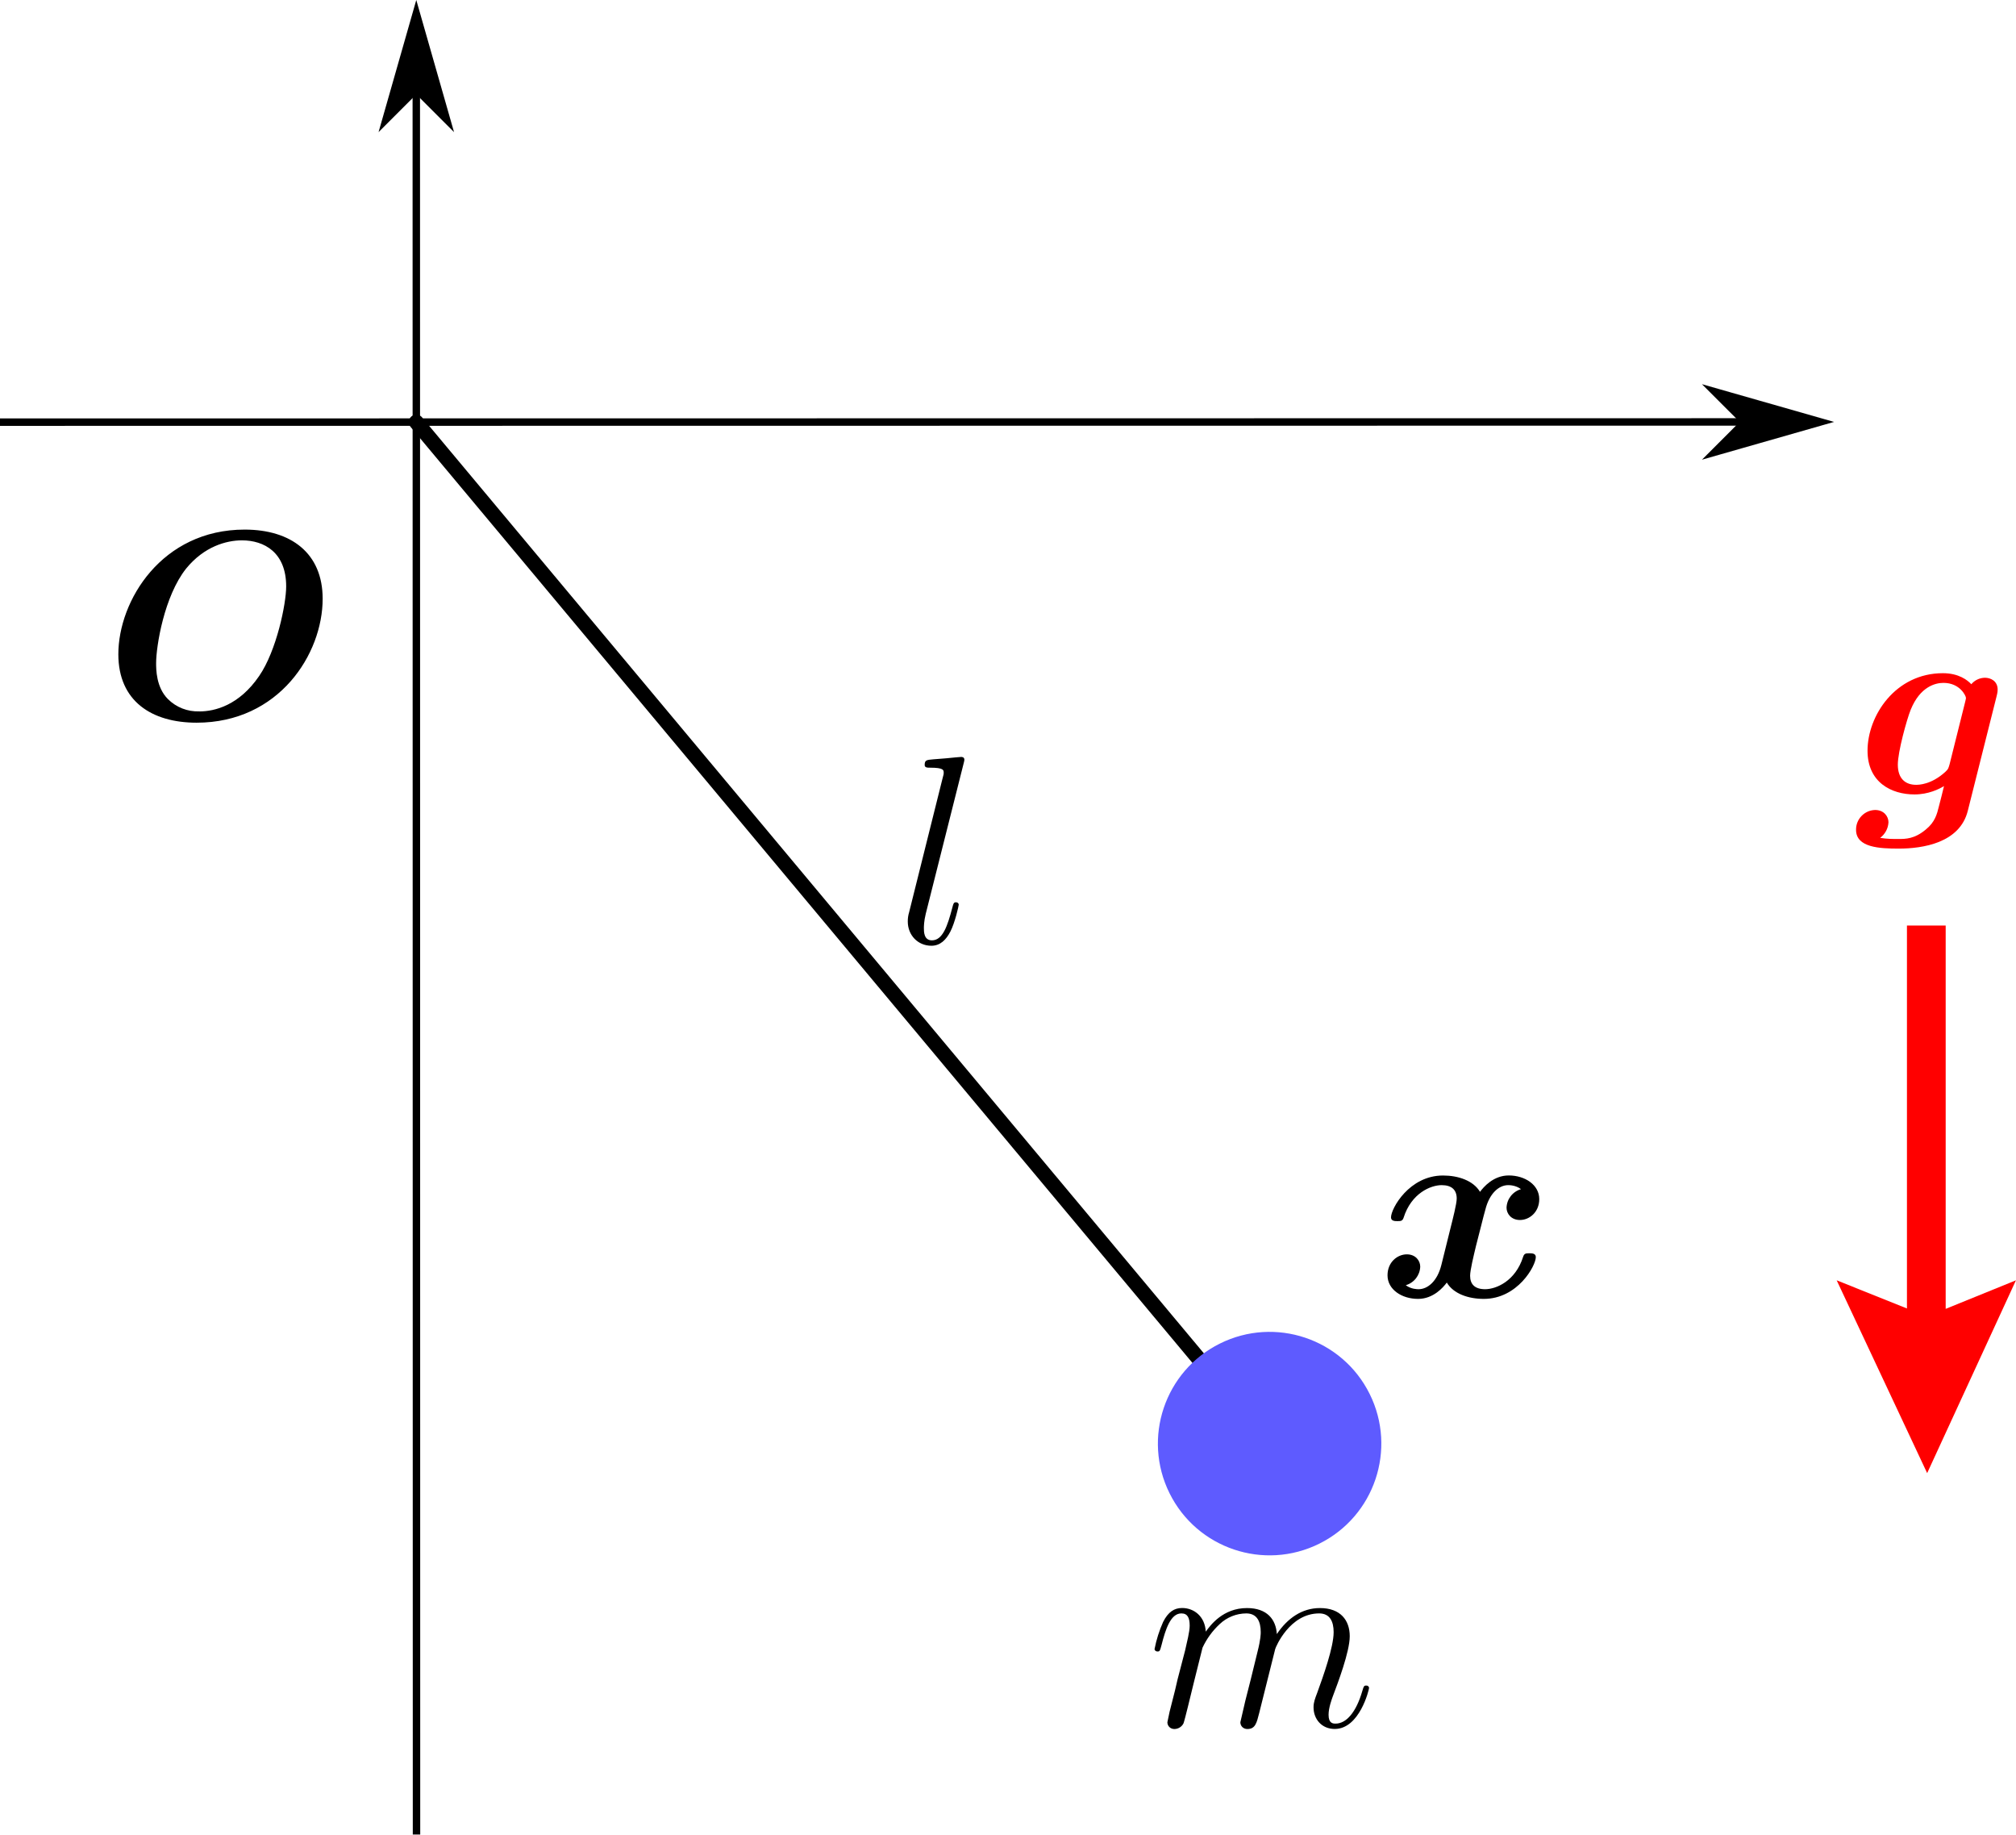
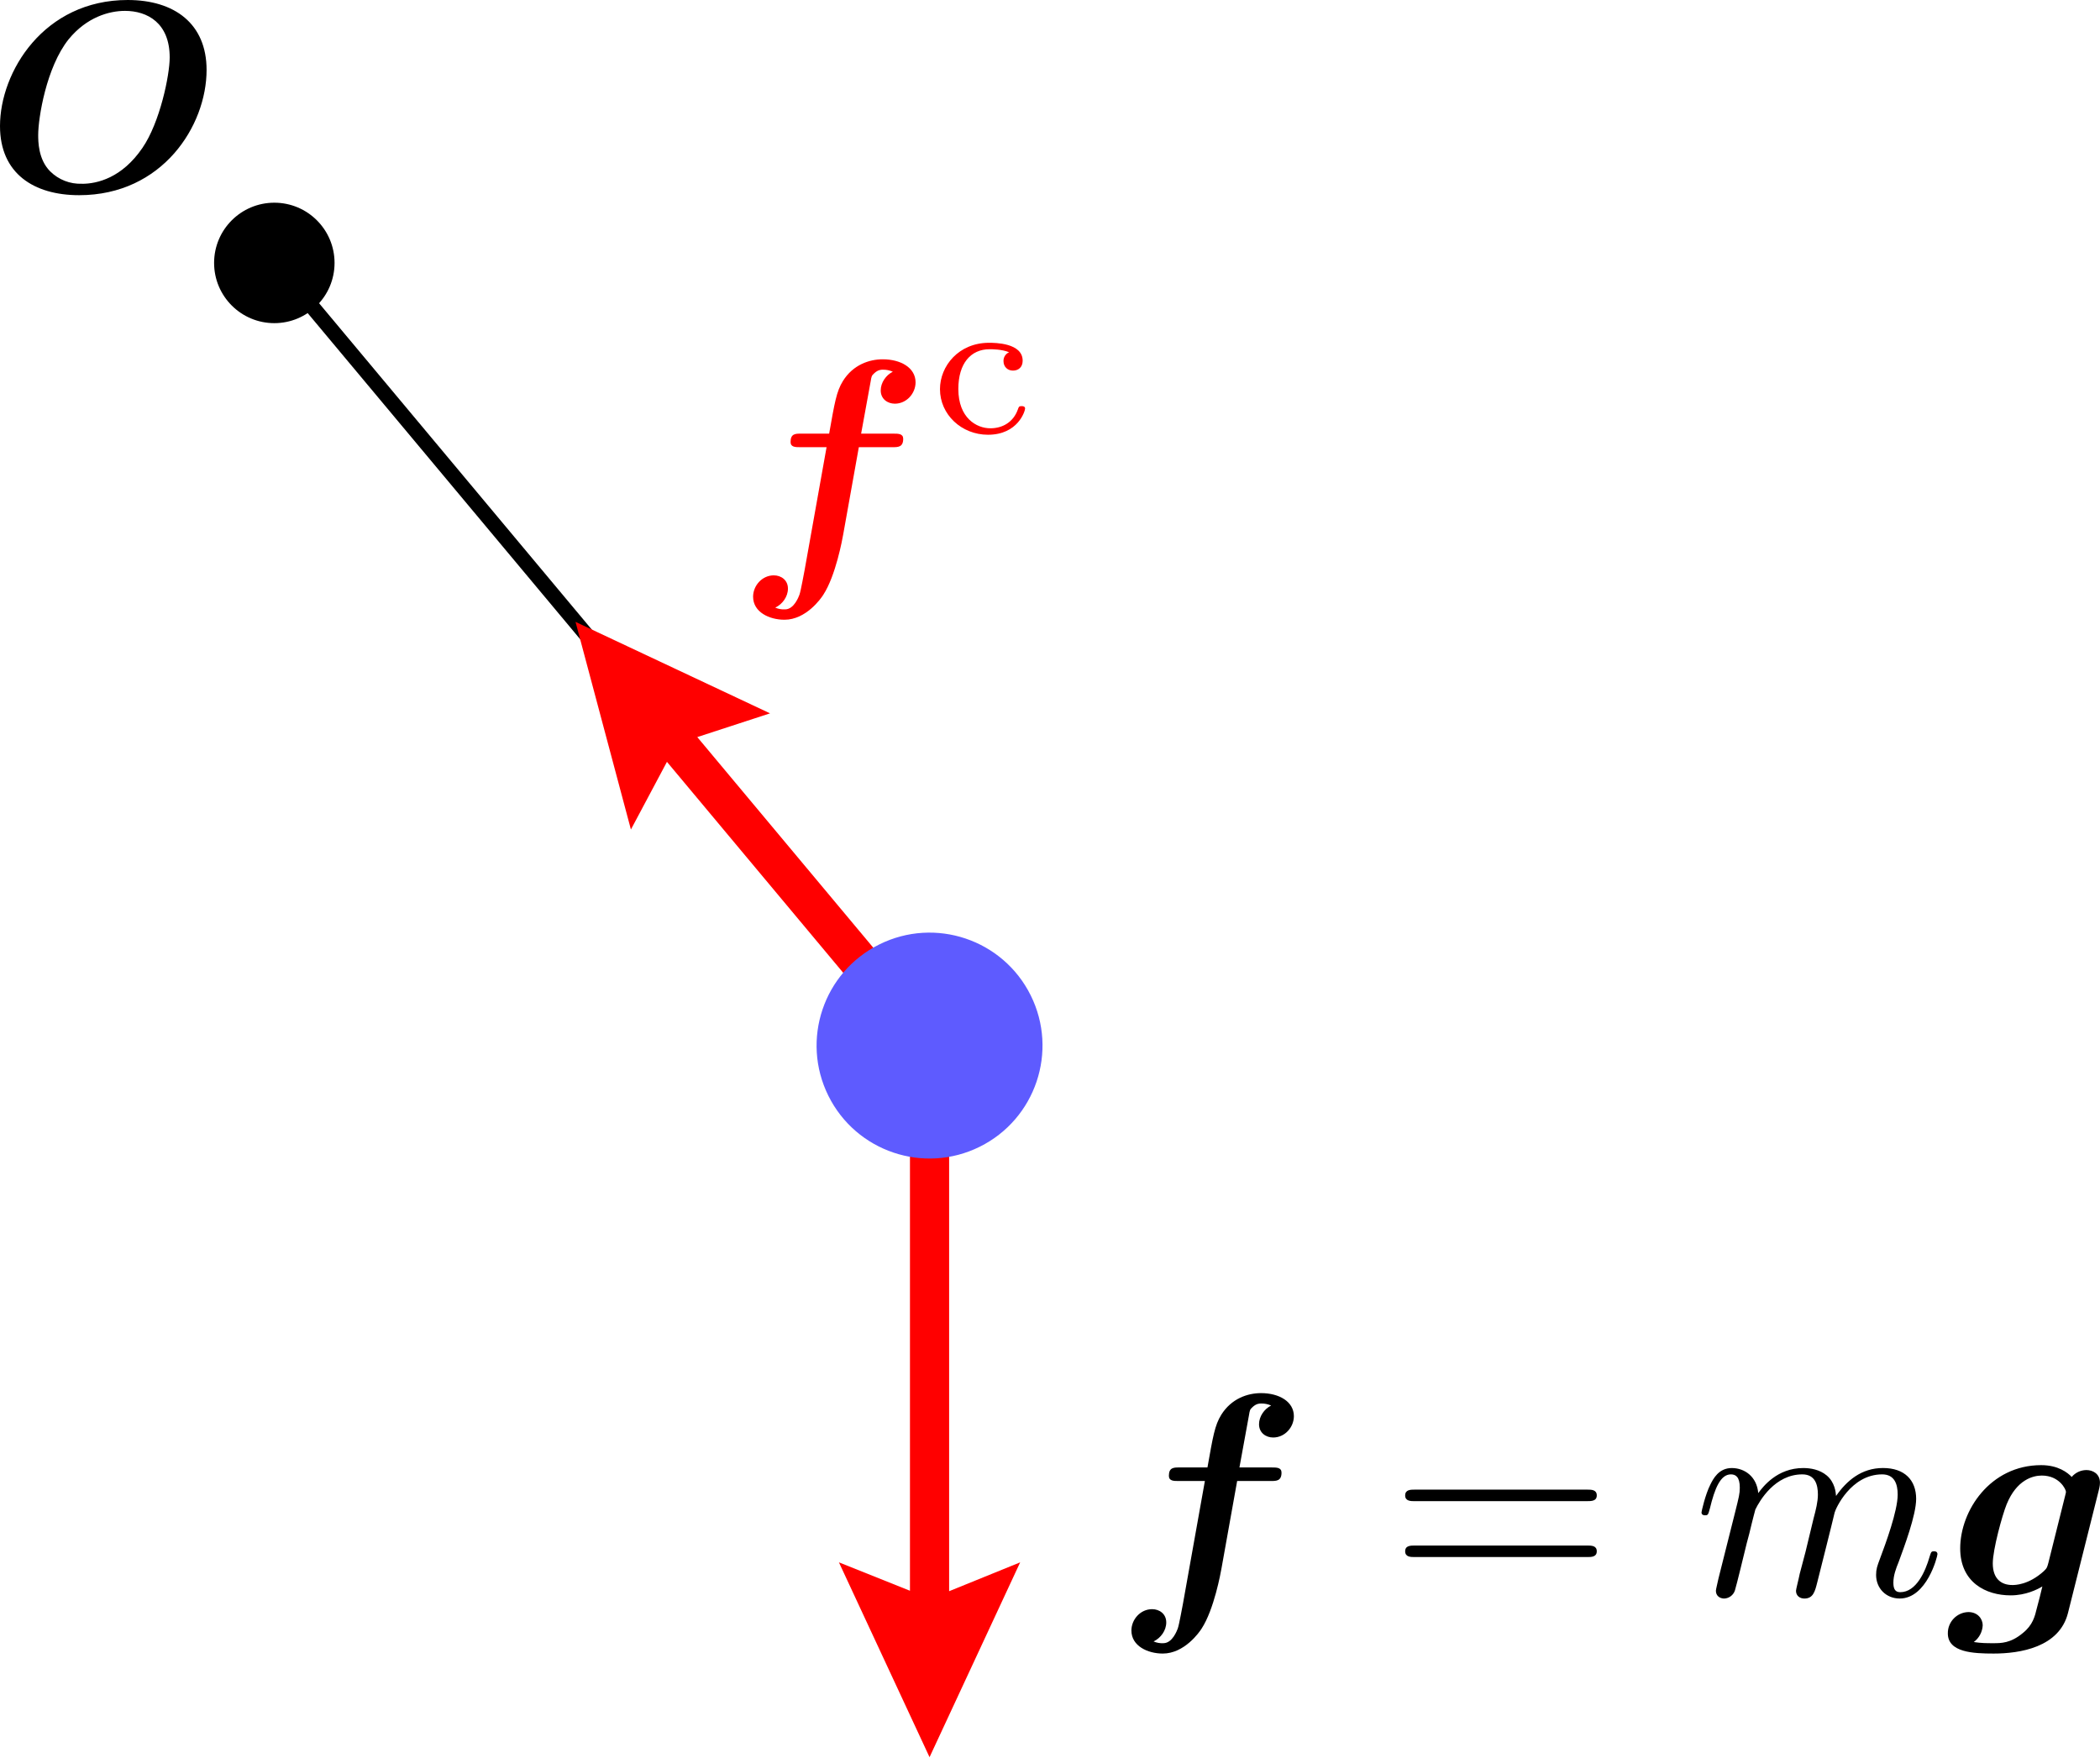
- <svg xmlns="http://www.w3.org/2000/svg" width="135.336" height="123.123" viewBox="0 0 35.808 32.576" xml:space="preserve">
+ <svg xmlns="http://www.w3.org/2000/svg" xmlns:xlink="http://www.w3.org/1999/xlink" xml:space="preserve" viewBox="0 0 36.89 30.871" height="116.678" width="139.427">
  <defs>
-     <marker id="b" overflow="visible" orient="auto">
-       <path d="m-10 0-4 4L0 0l-14-4Z" fill-rule="evenodd" stroke="#000" stroke-width=".8pt" />
-     </marker>
-     <marker id="a" overflow="visible" orient="auto">
-       <path d="m-10 0-4 4L0 0l-14-4Z" fill-rule="evenodd" stroke="#000" stroke-width=".8pt" />
-     </marker>
+     <path id="a" d="M5.129-4.746h1.399c.227 0 .442 0 .442-.347 0-.215-.203-.215-.407-.215H5.224l.395-2.164c.036-.215.036-.24.155-.347.156-.143.287-.143.347-.143a.97.97 0 0 1 .418.084c-.286.143-.502.454-.502.777 0 .358.287.55.586.55.49 0 .86-.43.86-.885 0-.61-.62-.957-1.362-.957-.562 0-1.231.228-1.65.897-.275.442-.346.909-.574 2.188H2.726c-.227 0-.43 0-.43.347 0 .215.203.215.394.215h1.1L2.88.347c-.024.107-.155.86-.215 1.028-.024.06-.215.61-.598.61a.899.899 0 0 1-.406-.072c.299-.144.526-.454.526-.79 0-.358-.287-.55-.586-.55-.49 0-.86.431-.86.886 0 .645.68.956 1.302.956.897 0 1.519-.885 1.614-1.04.514-.79.79-2.308.825-2.51z" />
+     <path id="d" d="M6.336-4.364c.048-.19.048-.263.048-.31 0-.383-.31-.526-.562-.526a.802.802 0 0 0-.61.286c-.167-.179-.561-.49-1.267-.49-2.116 0-3.36 1.89-3.36 3.455C.586-.538 1.65 0 2.679 0c.622 0 1.1-.24 1.315-.37a24.61 24.61 0 0 1-.227.896c-.084.347-.167.705-.586 1.04-.502.419-.897.419-1.22.419-.286 0-.501 0-.812-.048a.925.925 0 0 0 .37-.694c0-.263-.203-.55-.597-.55a.875.875 0 0 0-.85.885c0 .79 1.053.837 1.902.837 1.076 0 2.725-.251 3.084-1.686zM4.244-1.35c-.048.167-.048.215-.191.347-.634.574-1.196.574-1.303.574-.467 0-.813-.263-.813-.897 0-.574.394-2.008.574-2.45.418-1.029 1.1-1.196 1.458-1.196.741 0 1.004.585 1.004.67 0 .023 0 .047-.036.178z" />
+     <path id="b" d="M8.213-3.91c.18 0 .407 0 .407-.238 0-.24-.227-.24-.395-.24H1.064c-.167 0-.395 0-.395.24 0 .239.228.239.407.239zm.012 2.32c.168 0 .395 0 .395-.24 0-.238-.227-.238-.407-.238H1.076c-.18 0-.407 0-.407.239s.228.239.395.239z" />
+     <path id="c" d="M1.052-.705c-.036.179-.108.454-.108.514 0 .215.168.323.347.323a.489.489 0 0 0 .442-.335c.012-.024.156-.586.228-.885l.263-1.076c.071-.263.143-.526.203-.8.048-.204.143-.55.155-.599.18-.37.813-1.458 1.949-1.458.538 0 .646.442.646.837 0 .299-.084.633-.18.992l-.334 1.387-.24.908c-.047.24-.155.646-.155.706 0 .215.167.323.347.323.37 0 .442-.3.538-.682.167-.67.61-2.415.717-2.881.036-.156.67-1.59 1.973-1.59.514 0 .645.406.645.837 0 .681-.502 2.044-.741 2.678-.108.287-.155.418-.155.657 0 .562.418.98.98.98 1.124 0 1.566-1.745 1.566-1.84 0-.12-.108-.12-.143-.12-.12 0-.12.036-.18.215-.18.634-.562 1.482-1.22 1.482-.202 0-.286-.12-.286-.394 0-.299.107-.586.215-.849.227-.622.73-1.949.73-2.63 0-.777-.479-1.28-1.376-1.28-.896 0-1.506.527-1.948 1.16-.012-.155-.048-.561-.383-.848-.299-.251-.681-.311-.98-.311-1.076 0-1.662.765-1.865 1.04-.06-.682-.562-1.04-1.1-1.04-.55 0-.777.466-.885.681-.215.419-.37 1.124-.37 1.16 0 .12.12.12.143.12.12 0 .132-.012.203-.276.204-.848.443-1.422.873-1.422.191 0 .37.095.37.55 0 .25-.035.382-.19 1.004z" />
+     <path id="e" d="M3.255-3.34a.385.385 0 0 0-.234.37c0 .225.16.392.393.392.226 0 .402-.142.402-.41 0-.744-1.163-.744-1.397-.744-1.256 0-2.034.962-2.034 1.924C.385-.753 1.28.084 2.377.084c1.247 0 1.54-.988 1.54-1.088 0-.1-.11-.1-.143-.1-.109 0-.117.024-.159.142-.184.518-.627.778-1.138.778-.577 0-1.33-.427-1.33-1.632 0-1.063.518-1.649 1.297-1.649.108 0 .51 0 .811.126z" />
  </defs>
-   <g transform="translate(177.608 -478.394)">
-     <path d="m-155.058 504.029-15.156-18.14" fill="none" stroke="#000" stroke-linecap="round" stroke-width=".265" />
-     <path d="m-143.378 504.553 1.577-3.424-1.248.507v-6.807h-.688v6.8l-1.248-.5z" color="#000" fill="red" style="text-indent:0;text-decoration-line:none;text-transform:none;stroke-width:.265" />
-     <g stroke-width="1.5">
-       <path d="M-156.249 507.653a1.34 1.34 0 0 1 .305-.419.691.691 0 0 1 .472-.19c.19 0 .257.143.257.333 0 .029 0 .124-.057.348l-.12.49a18.752 18.752 0 0 0-.185.762c0 .067.052.12.124.12.143 0 .166-.11.21-.281l.285-1.139c.01-.038.257-.633.781-.633.19 0 .257.143.257.333 0 .267-.186.786-.29 1.072-.043.114-.067.176-.067.262 0 .214.148.385.376.385.443 0 .61-.7.61-.728 0-.024-.02-.043-.048-.043-.043 0-.047.014-.071.095-.11.381-.286.581-.476.581-.048 0-.124-.005-.124-.157 0-.124.057-.276.076-.329.086-.228.3-.79.3-1.066 0-.286-.167-.5-.529-.5-.319 0-.576.18-.766.462-.015-.258-.172-.462-.53-.462-.423 0-.647.3-.732.419-.015-.272-.21-.42-.42-.42-.138 0-.247.067-.338.248a2.231 2.231 0 0 0-.152.481c0 .02.019.043.052.043.038 0 .043-.005.072-.114.071-.281.162-.562.352-.562.11 0 .148.076.148.219 0 .105-.048.29-.081.438l-.134.514c-.019.09-.071.305-.095.391a4.643 4.643 0 0 0-.086.371c0 .067.053.12.124.12a.183.183 0 0 0 .162-.1c.01-.024.053-.191.076-.286l.105-.429zM-160.493 491.954c.004-.019.014-.048.014-.071 0-.048-.048-.048-.057-.048-.005 0-.176.014-.262.024-.081.005-.153.014-.238.019-.115.01-.148.014-.148.1 0 .048.048.048.095.048.243 0 .243.042.243.09 0 .019 0 .029-.024.114l-.59 2.362a.538.538 0 0 0-.024.167c0 .238.176.429.42.429.156 0 .261-.105.337-.253.081-.157.148-.457.148-.476 0-.024-.02-.043-.048-.043-.043 0-.047.024-.066.096-.086.328-.172.58-.362.58-.143 0-.143-.152-.143-.219 0-.019 0-.119.033-.252z" />
-       <path d="M-142.146 490.763c.02-.077.02-.105.02-.124 0-.153-.125-.21-.225-.21a.32.32 0 0 0-.243.115c-.066-.072-.223-.196-.504-.196-.843 0-1.339.753-1.339 1.377 0 .562.424.776.834.776.247 0 .438-.095.524-.148-.029.12-.058.238-.09.358-.034.138-.068.28-.234.414-.2.167-.357.167-.486.167-.114 0-.2 0-.324-.02a.368.368 0 0 0 .148-.276c0-.105-.081-.219-.238-.219a.348.348 0 0 0-.338.353c0 .314.419.333.757.333.428 0 1.086-.1 1.228-.672zm-.833 1.2c-.02.066-.02.086-.077.138-.252.229-.476.229-.519.229-.185 0-.324-.105-.324-.358 0-.228.158-.8.229-.976.167-.41.438-.476.581-.476.295 0 .4.233.4.266 0 .01 0 .02-.014.072z" fill="red" />
-       <path d="M-171.877 489.026c0-.81-.562-1.228-1.386-1.228-1.472 0-2.243 1.262-2.243 2.214 0 .834.595 1.215 1.39 1.215 1.463 0 2.239-1.22 2.239-2.2zm-2.19 2a.75.75 0 0 1-.558-.218c-.21-.21-.21-.529-.21-.639 0-.3.143-1.19.534-1.68.319-.391.714-.5.99-.5.396 0 .786.214.786.818 0 .31-.171 1.143-.48 1.591-.358.524-.791.629-1.063.629zM-150.591 499.51a.356.356 0 0 0-.258.33c0 .104.081.218.239.218.166 0 .342-.138.342-.371 0-.252-.252-.42-.542-.42-.272 0-.448.206-.51.291-.12-.2-.386-.29-.657-.29-.6 0-.924.586-.924.743 0 .067.071.067.114.067.057 0 .09 0 .11-.062.138-.434.48-.577.676-.577.18 0 .267.086.267.238 0 .091-.067.353-.11.524l-.162.653c-.071.29-.243.433-.405.433-.024 0-.133 0-.228-.071a.356.356 0 0 0 .257-.329c0-.105-.081-.219-.238-.219-.167 0-.343.138-.343.372 0 .252.252.419.543.419.271 0 .447-.205.51-.29.118.2.385.29.657.29.6 0 .924-.586.924-.743 0-.067-.072-.067-.115-.067-.057 0-.09 0-.11.062-.137.433-.48.576-.676.576-.18 0-.266-.086-.266-.238 0-.1.062-.352.104-.529.034-.123.143-.571.167-.647.072-.286.238-.434.405-.434.024 0 .133 0 .229.072z" />
+   <g transform="translate(175.033 -481.27)">
+     <path d="m-158.704 512.14 1.592-3.423-1.248.507v-9.453h-.688v9.445l-1.248-.499z" color="#000" fill="red" style="text-indent:0;text-decoration-line:none;text-transform:none;stroke-width:.265" />
+     <path d="M-171.404 482.498c0-.81-.562-1.228-1.386-1.228-1.472 0-2.243 1.262-2.243 2.214 0 .834.595 1.215 1.39 1.215 1.463 0 2.239-1.22 2.239-2.2zm-2.19 2a.75.75 0 0 1-.558-.218c-.21-.21-.21-.53-.21-.639 0-.3.143-1.19.534-1.68.319-.391.714-.5.99-.5.396 0 .786.214.786.818 0 .31-.171 1.143-.48 1.591-.358.524-.791.629-1.063.629z" style="stroke-width:.397" />
+     <circle cx="-170.214" cy="485.889" r="1.058" color="#000" />
+     <g transform="matrix(.42333 0 0 .42333 -239.462 471.934)">
+       <use x="198.404" y="88.26" xlink:href="#a" style="stroke-width:.833" />
+       <use x="209.836" y="88.26" xlink:href="#b" style="stroke-width:.833" />
+       <use x="222.455" y="88.26" xlink:href="#c" style="stroke-width:.833" />
+       <use x="232.952" y="88.26" xlink:href="#d" style="stroke-width:.833" />
    </g>
-     <circle transform="rotate(-26.402)" cx="-363.009" cy="382.508" color="#000" fill="#5e5bff" style="stroke-width:.265" r="1.984" />
-     <path d="m-177.608 485.89 32.32-.004" fill="none" marker-end="url(#a)" stroke="#000" stroke-width=".132" style="marker-end:url(#a)" />
-     <path d="m-170.21 510.97-.004-32.32" fill="none" marker-end="url(#b)" stroke="#000" stroke-width=".132" />
+     <g fill="red" style="stroke-width:.694" transform="matrix(.42333 0 0 .42333 -263.678 453.772)">
+       <use x="239.909" y="88.26" xlink:href="#a" style="stroke-width:.833" />
+       <use x="248.02" y="82.914" xlink:href="#e" style="stroke-width:.833" />
+     </g>
+     <path d="m-158.704 499.638-11.377-13.616" fill="none" stroke="#000" stroke-linecap="round" stroke-width=".265" />
+     <path d="m-164.923 492.195.973 3.648.633-1.189 4.365 5.224.528-.441-4.36-5.218 1.278-.417z" color="#000" fill="red" style="text-indent:0;text-decoration-line:none;text-transform:none;stroke-width:.265" />
+     <circle transform="rotate(-26.402)" cx="-364.323" cy="376.954" color="#000" fill="#5e5bff" style="stroke-width:.265" r="1.984" />
  </g>
</svg>
